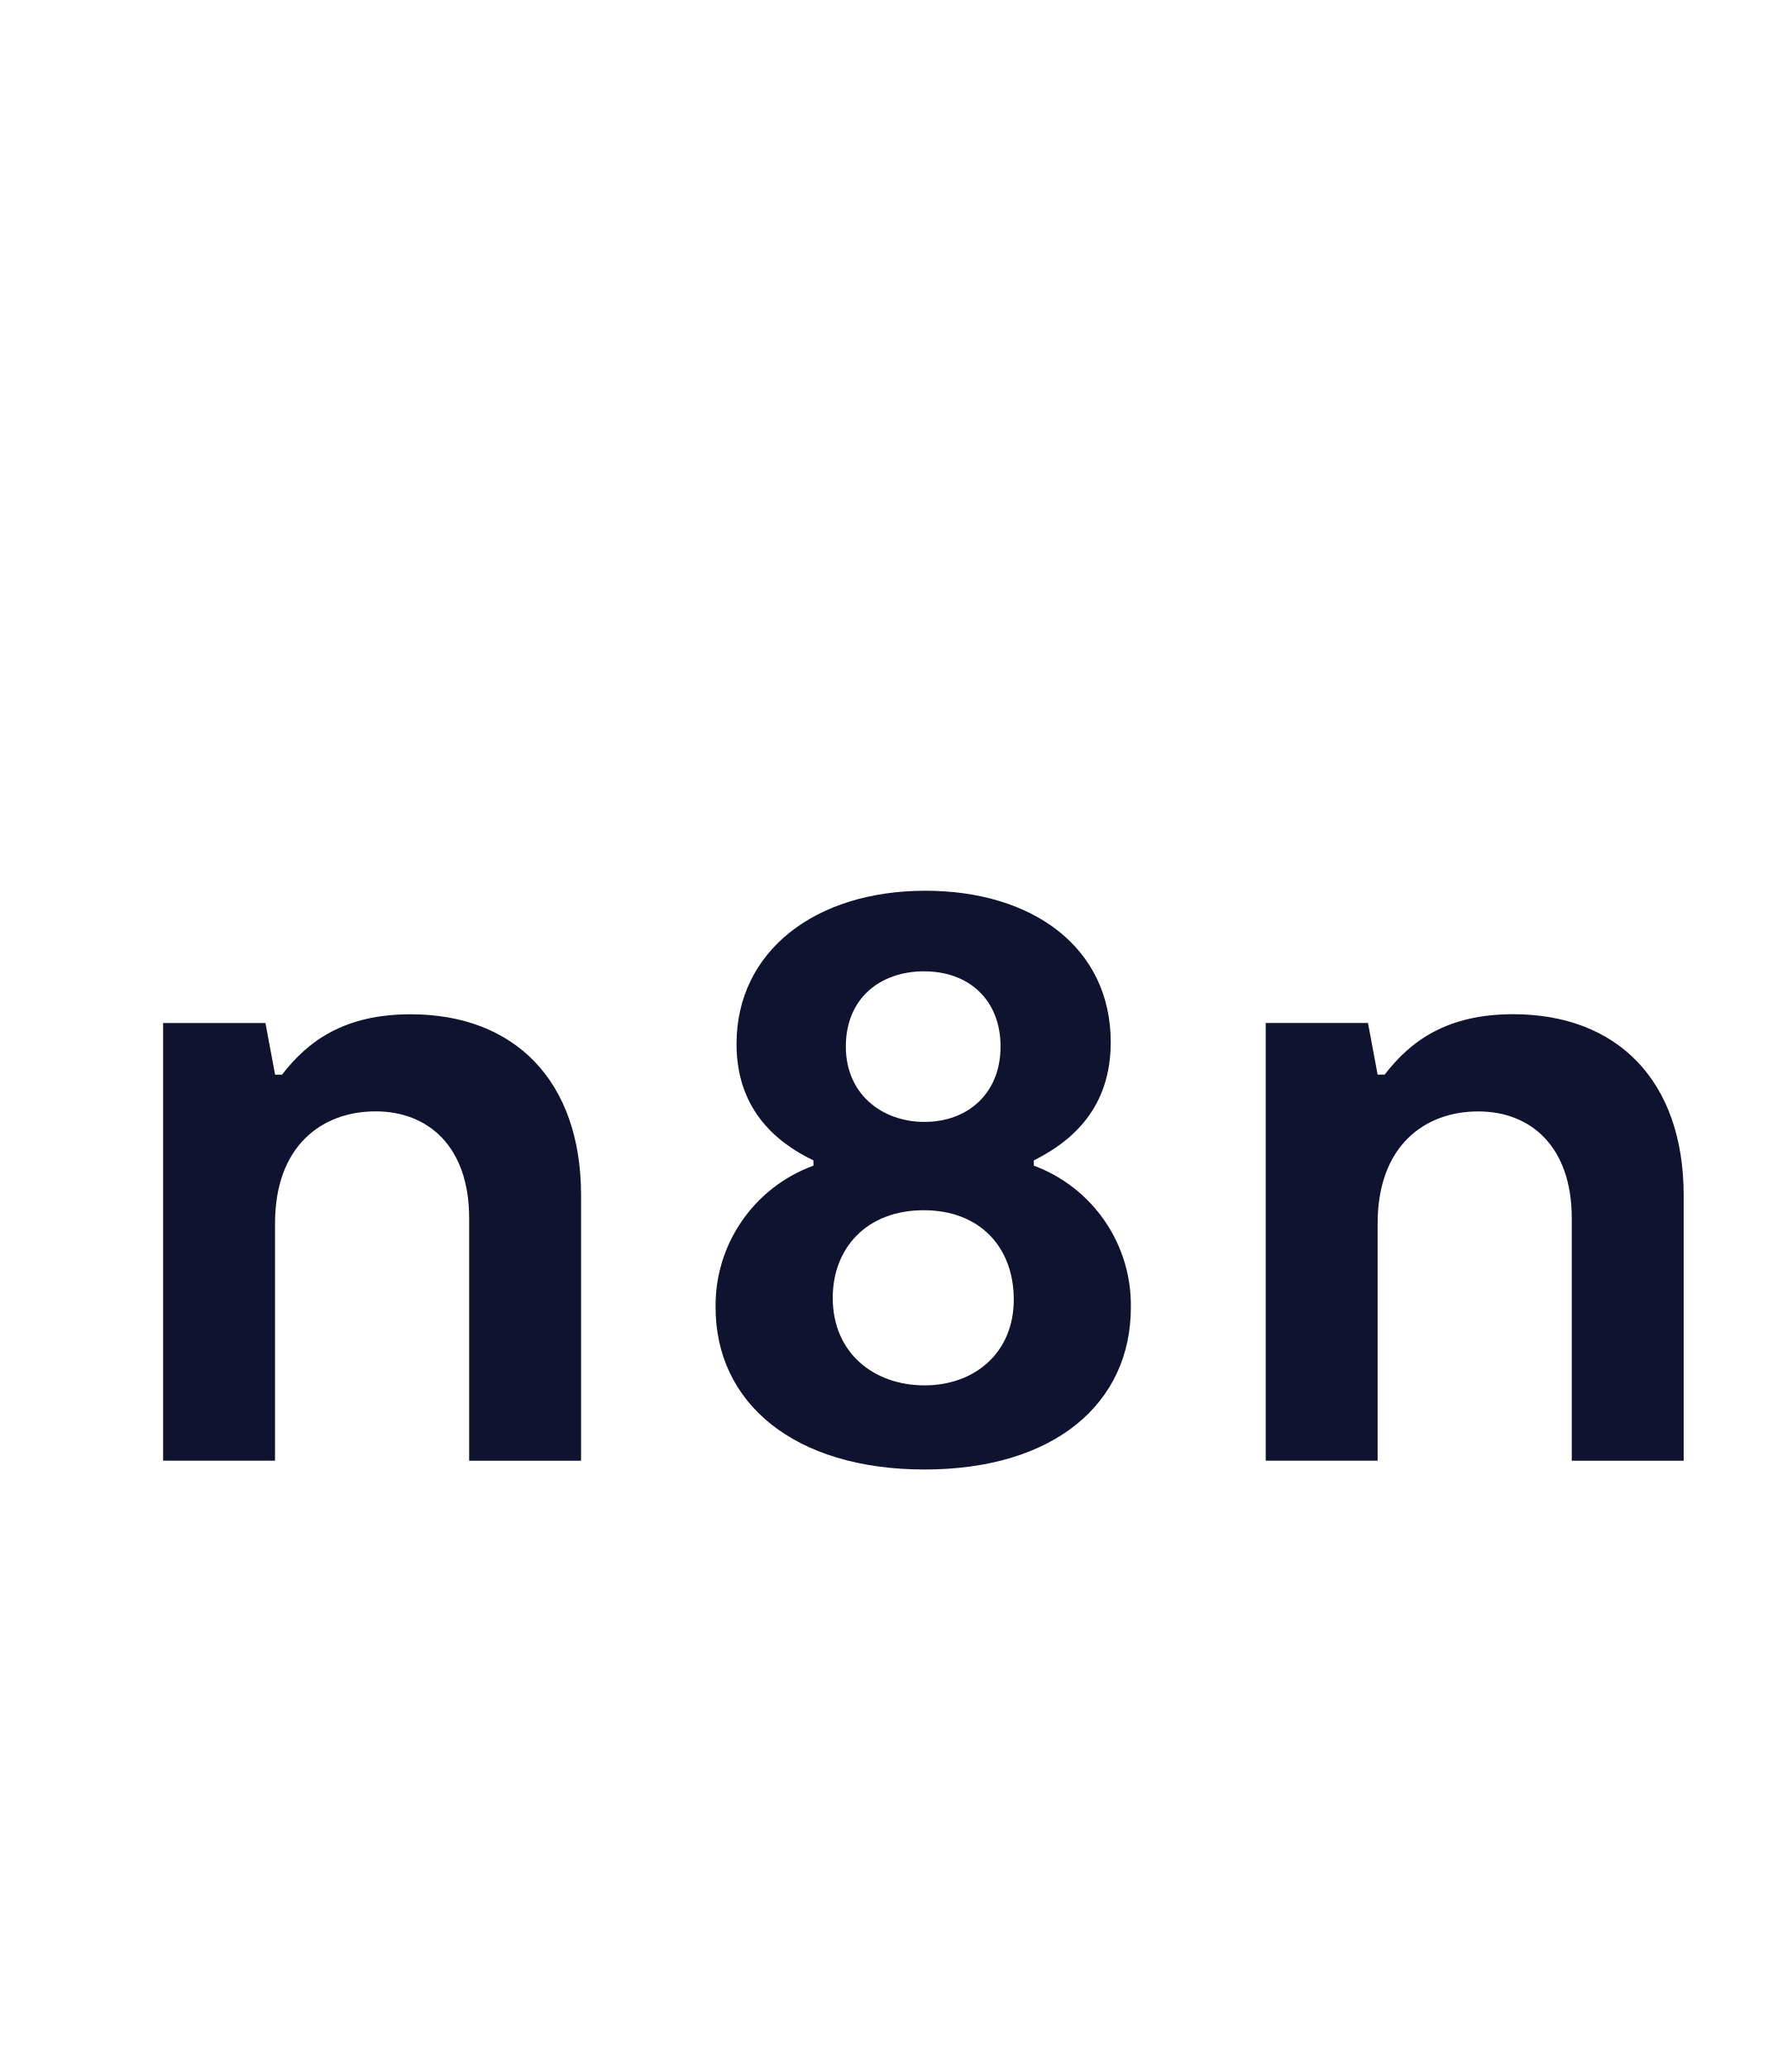
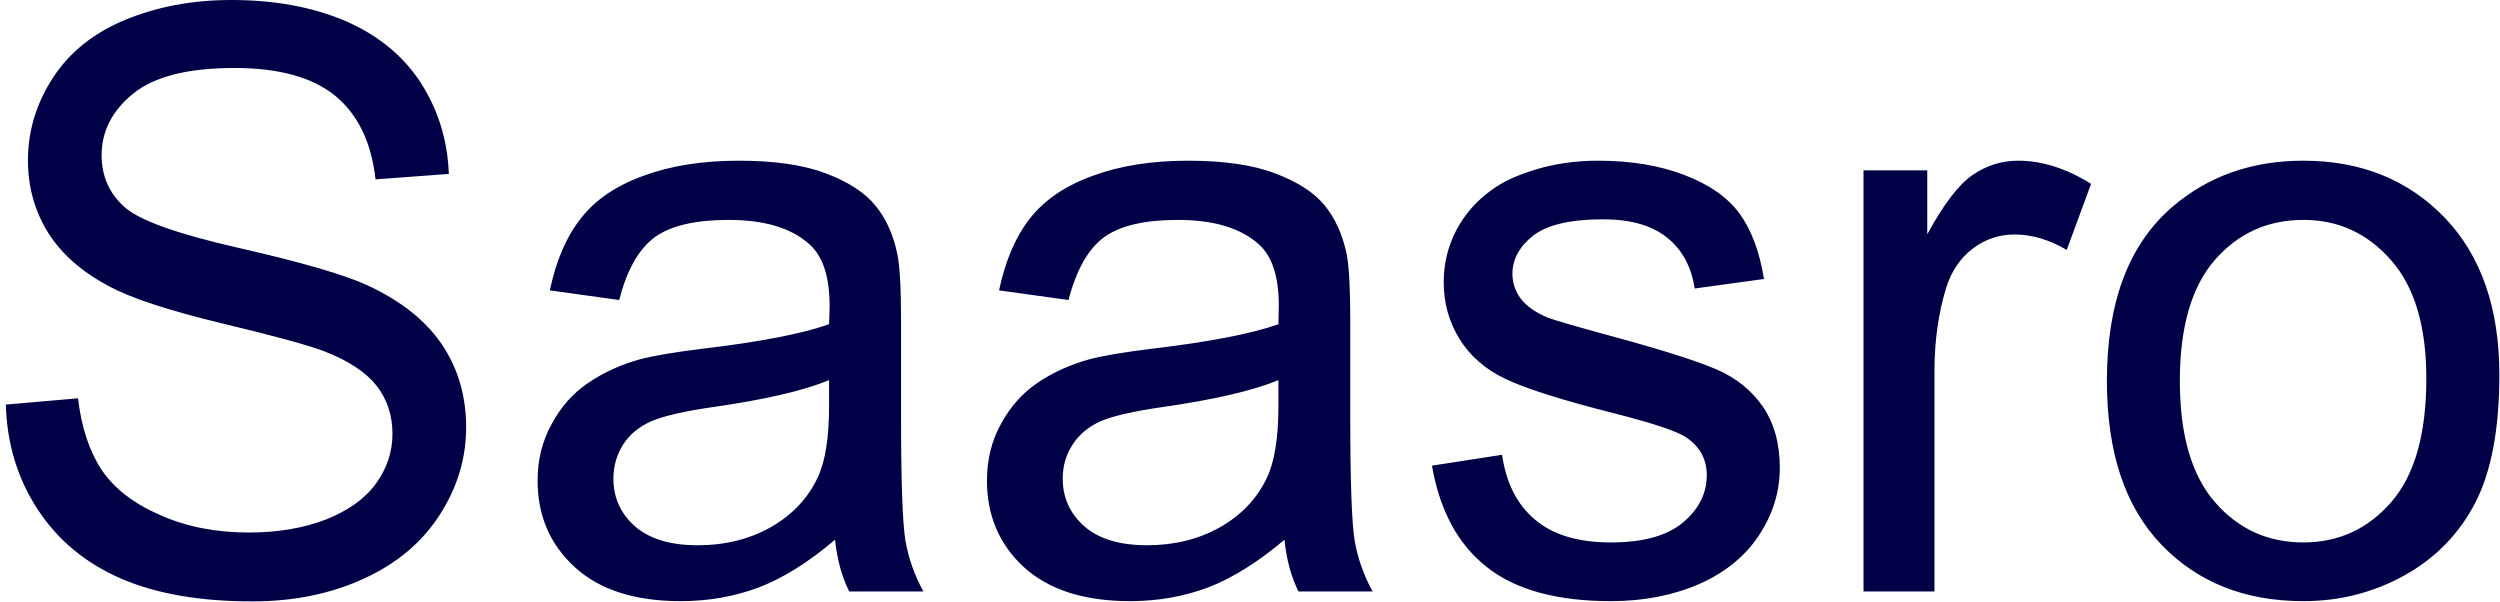
- <svg width="26" height="30">
-   <g fill="#101330" transform="translate(-33, 10)">
-     <path fill-rule="evenodd" clip-rule="evenodd" d="M 48.002,6.918 V 6.842 c 0.558,-0.28 1.116,-0.762 1.116,-1.716 0,-1.372 -1.13,-2.198 -2.69,-2.198 -1.598,0 -2.74,0.877 -2.74,2.224 0,0.915 0.533,1.41 1.116,1.69 v 0.076 a 2.16,2.16 0 0 0 -1.42,2.059 c 0,1.385 1.141,2.351 3.032,2.351 1.89,0 2.994,-0.966 2.994,-2.351 A 2.16,2.16 0 0 0 48.002,6.918 m -1.587,-2.82 c 0.635,0 1.104,0.406 1.104,1.092 0,0.686 -0.482,1.093 -1.103,1.093 -0.622,0 -1.142,-0.407 -1.142,-1.093 0,-0.699 0.495,-1.093 1.142,-1.093 m 0,6.01 c -0.735,0 -1.332,-0.47 -1.332,-1.27 0,-0.725 0.495,-1.272 1.32,-1.272 0.812,0 1.307,0.534 1.307,1.297 0,0.775 -0.571,1.245 -1.294,1.245" />
-     <path d="m 51.367,11.2 h 1.624 V 7.758 c 0,-1.131 0.685,-1.627 1.46,-1.627 0.76,0 1.357,0.509 1.357,1.55 v 3.52 h 1.624 V 7.35 c 0,-1.664 -0.964,-2.63 -2.474,-2.63 -0.952,0 -1.485,0.381 -1.865,0.877 h -0.102 l -0.14,-0.75 h -1.484 z m -14.376,0 H 35.367 V 4.848 h 1.485 l 0.14,0.75 h 0.1 c 0.381,-0.496 0.914,-0.877 1.866,-0.877 1.51,0 2.474,0.966 2.474,2.63 v 3.85 H 39.808 V 7.68 c 0,-1.041 -0.596,-1.55 -1.358,-1.55 -0.774,0 -1.459,0.496 -1.459,1.627 z" />
+ <svg xmlns="http://www.w3.org/2000/svg" width="79px" height="19px" viewBox="0 0 79 19" version="1.1">
+   <g id="surface1">
+     <path style=" stroke:none;fill-rule:nonzero;fill:rgb(0.392%,0%,27.843%);fill-opacity:1;" d="M 0.184 12.785 L 2.465 12.586 C 2.574 13.508 2.824 14.262 3.215 14.852 C 3.613 15.441 4.227 15.914 5.062 16.277 C 5.891 16.645 6.824 16.828 7.863 16.828 C 8.785 16.828 9.598 16.688 10.305 16.414 C 11.012 16.133 11.539 15.754 11.883 15.277 C 12.23 14.797 12.402 14.273 12.402 13.707 C 12.402 13.125 12.234 12.621 11.902 12.191 C 11.566 11.766 11.02 11.402 10.258 11.105 C 9.766 10.914 8.68 10.617 7 10.215 C 5.324 9.809 4.148 9.422 3.477 9.062 C 2.602 8.605 1.949 8.035 1.52 7.352 C 1.098 6.672 0.883 5.91 0.883 5.066 C 0.883 4.141 1.145 3.273 1.668 2.465 C 2.191 1.656 2.953 1.043 3.961 0.625 C 4.965 0.211 6.082 0 7.312 0 C 8.668 0 9.863 0.219 10.898 0.656 C 11.93 1.102 12.727 1.746 13.285 2.598 C 13.84 3.453 14.141 4.414 14.184 5.496 L 11.867 5.668 C 11.738 4.508 11.316 3.625 10.602 3.035 C 9.883 2.445 8.816 2.148 7.414 2.148 C 5.949 2.148 4.883 2.414 4.215 2.953 C 3.547 3.492 3.211 4.145 3.211 4.902 C 3.211 5.562 3.449 6.105 3.922 6.531 C 4.387 6.961 5.605 7.395 7.57 7.84 C 9.535 8.289 10.883 8.68 11.613 9.016 C 12.68 9.512 13.461 10.137 13.969 10.891 C 14.477 11.648 14.73 12.52 14.73 13.504 C 14.73 14.48 14.453 15.402 13.898 16.266 C 13.34 17.133 12.543 17.809 11.496 18.285 C 10.453 18.766 9.277 19.004 7.977 19.004 C 6.32 19.004 4.938 18.766 3.82 18.281 C 2.699 17.793 1.824 17.066 1.188 16.094 C 0.551 15.117 0.219 14.016 0.184 12.785 Z M 26.387 17.055 C 25.555 17.762 24.758 18.262 23.988 18.559 C 23.219 18.848 22.395 18.996 21.512 18.996 C 20.059 18.996 18.941 18.637 18.164 17.922 C 17.379 17.207 16.988 16.293 16.988 15.188 C 16.988 14.531 17.137 13.934 17.434 13.398 C 17.723 12.855 18.109 12.422 18.59 12.098 C 19.07 11.773 19.605 11.527 20.203 11.359 C 20.645 11.242 21.309 11.129 22.199 11.02 C 24.012 10.805 25.344 10.547 26.199 10.246 C 26.211 9.938 26.215 9.738 26.215 9.652 C 26.215 8.738 26 8.09 25.574 7.715 C 25.004 7.203 24.152 6.949 23.023 6.949 C 21.969 6.949 21.188 7.133 20.684 7.5 C 20.18 7.875 19.809 8.535 19.566 9.48 L 17.375 9.176 C 17.574 8.23 17.902 7.469 18.363 6.891 C 18.816 6.309 19.477 5.863 20.344 5.551 C 21.207 5.234 22.207 5.078 23.344 5.078 C 24.477 5.078 25.395 5.211 26.102 5.48 C 26.805 5.746 27.324 6.082 27.66 6.492 C 27.992 6.895 28.227 7.406 28.355 8.027 C 28.434 8.41 28.473 9.102 28.473 10.105 L 28.473 13.117 C 28.473 15.215 28.52 16.539 28.613 17.094 C 28.711 17.648 28.898 18.18 29.18 18.691 L 26.836 18.691 C 26.602 18.227 26.453 17.68 26.387 17.055 M 26.199 12.012 C 25.387 12.348 24.164 12.629 22.531 12.863 C 21.609 12.996 20.961 13.148 20.578 13.312 C 20.195 13.484 19.898 13.727 19.691 14.047 C 19.488 14.371 19.383 14.73 19.383 15.121 C 19.383 15.723 19.609 16.227 20.062 16.629 C 20.516 17.027 21.176 17.23 22.047 17.23 C 22.914 17.23 23.68 17.039 24.355 16.66 C 25.027 16.277 25.523 15.758 25.836 15.098 C 26.078 14.586 26.199 13.832 26.199 12.836 Z M 40.59 17.055 C 39.754 17.762 38.953 18.262 38.188 18.559 C 37.418 18.848 36.594 18.996 35.711 18.996 C 34.258 18.996 33.141 18.637 32.355 17.922 C 31.578 17.207 31.188 16.293 31.188 15.188 C 31.188 14.531 31.332 13.934 31.629 13.398 C 31.922 12.855 32.309 12.422 32.785 12.098 C 33.266 11.773 33.805 11.527 34.406 11.359 C 34.844 11.242 35.508 11.129 36.398 11.02 C 38.211 10.805 39.547 10.547 40.398 10.246 C 40.406 9.938 40.41 9.738 40.41 9.652 C 40.41 8.738 40.199 8.09 39.773 7.715 C 39.199 7.203 38.348 6.949 37.219 6.949 C 36.164 6.949 35.387 7.133 34.883 7.5 C 34.383 7.875 34.008 8.535 33.766 9.48 L 31.57 9.176 C 31.77 8.23 32.098 7.469 32.555 6.891 C 33.016 6.309 33.676 5.863 34.543 5.551 C 35.402 5.234 36.406 5.078 37.543 5.078 C 38.676 5.078 39.594 5.211 40.297 5.48 C 41.004 5.746 41.527 6.082 41.859 6.492 C 42.191 6.895 42.422 7.406 42.555 8.027 C 42.629 8.41 42.668 9.102 42.668 10.105 L 42.668 13.117 C 42.668 15.215 42.715 16.539 42.809 17.094 C 42.906 17.648 43.094 18.18 43.375 18.691 L 41.031 18.691 C 40.801 18.227 40.652 17.68 40.59 17.055 M 40.398 12.012 C 39.586 12.348 38.363 12.629 36.734 12.863 C 35.809 12.996 35.156 13.148 34.777 13.312 C 34.395 13.484 34.102 13.727 33.895 14.047 C 33.684 14.371 33.582 14.73 33.582 15.121 C 33.582 15.723 33.809 16.227 34.262 16.629 C 34.715 17.027 35.379 17.23 36.25 17.23 C 37.113 17.23 37.883 17.039 38.555 16.66 C 39.227 16.277 39.719 15.758 40.035 15.098 C 40.277 14.586 40.398 13.832 40.398 12.836 Z M 45.25 14.715 L 47.465 14.371 C 47.594 15.262 47.938 15.945 48.508 16.422 C 49.074 16.902 49.871 17.141 50.898 17.141 C 51.926 17.141 52.688 16.93 53.191 16.504 C 53.684 16.086 53.934 15.59 53.934 15.02 C 53.934 14.508 53.715 14.109 53.277 13.816 C 52.969 13.617 52.203 13.363 50.984 13.055 C 49.336 12.637 48.195 12.273 47.562 11.969 C 46.926 11.664 46.441 11.238 46.113 10.699 C 45.785 10.164 45.621 9.57 45.621 8.914 C 45.621 8.324 45.758 7.773 46.023 7.266 C 46.297 6.758 46.664 6.34 47.129 6.008 C 47.477 5.746 47.953 5.527 48.559 5.348 C 49.16 5.168 49.809 5.078 50.5 5.078 C 51.539 5.078 52.449 5.23 53.23 5.531 C 54.016 5.832 54.598 6.238 54.973 6.754 C 55.344 7.266 55.602 7.953 55.742 8.816 L 53.551 9.117 C 53.449 8.43 53.16 7.895 52.684 7.512 C 52.207 7.125 51.531 6.93 50.656 6.93 C 49.629 6.93 48.891 7.105 48.449 7.445 C 48.012 7.793 47.793 8.191 47.793 8.652 C 47.793 8.945 47.883 9.207 48.062 9.445 C 48.246 9.684 48.535 9.883 48.926 10.043 C 49.152 10.125 49.812 10.32 50.906 10.617 C 52.492 11.047 53.602 11.398 54.23 11.668 C 54.859 11.938 55.348 12.332 55.707 12.852 C 56.062 13.371 56.242 14.016 56.242 14.781 C 56.242 15.531 56.027 16.242 55.59 16.906 C 55.156 17.57 54.523 18.09 53.699 18.453 C 52.879 18.812 51.945 18.996 50.906 18.996 C 49.188 18.996 47.879 18.633 46.977 17.914 C 46.07 17.199 45.496 16.133 45.25 14.715 Z M 58.887 18.691 L 58.887 5.383 L 60.902 5.383 L 60.902 7.402 C 61.418 6.453 61.895 5.832 62.332 5.531 C 62.77 5.23 63.25 5.078 63.773 5.078 C 64.531 5.078 65.297 5.324 66.078 5.809 L 65.309 7.898 C 64.758 7.574 64.211 7.41 63.664 7.41 C 63.172 7.41 62.73 7.559 62.34 7.855 C 61.949 8.152 61.668 8.562 61.5 9.09 C 61.254 9.895 61.129 10.773 61.129 11.723 L 61.129 18.691 Z M 66.578 12.035 C 66.578 9.57 67.258 7.746 68.621 6.559 C 69.762 5.57 71.148 5.078 72.789 5.078 C 74.605 5.078 76.094 5.68 77.25 6.875 C 78.402 8.078 78.98 9.734 78.98 11.848 C 78.98 13.562 78.723 14.91 78.215 15.895 C 77.703 16.875 76.961 17.637 75.984 18.18 C 75.008 18.723 73.938 18.996 72.789 18.996 C 70.93 18.996 69.434 18.398 68.293 17.203 C 67.148 16.008 66.578 14.289 66.578 12.035 M 68.883 12.035 C 68.883 13.742 69.254 15.02 69.992 15.867 C 70.734 16.719 71.66 17.141 72.789 17.141 C 73.898 17.141 74.828 16.715 75.566 15.863 C 76.305 15.012 76.672 13.711 76.672 11.961 C 76.672 10.312 76.301 9.066 75.559 8.223 C 74.812 7.371 73.891 6.949 72.789 6.949 C 71.66 6.949 70.734 7.367 69.992 8.211 C 69.254 9.059 68.883 10.332 68.883 12.035 Z M 68.883 12.035 " />
  </g>
</svg>
